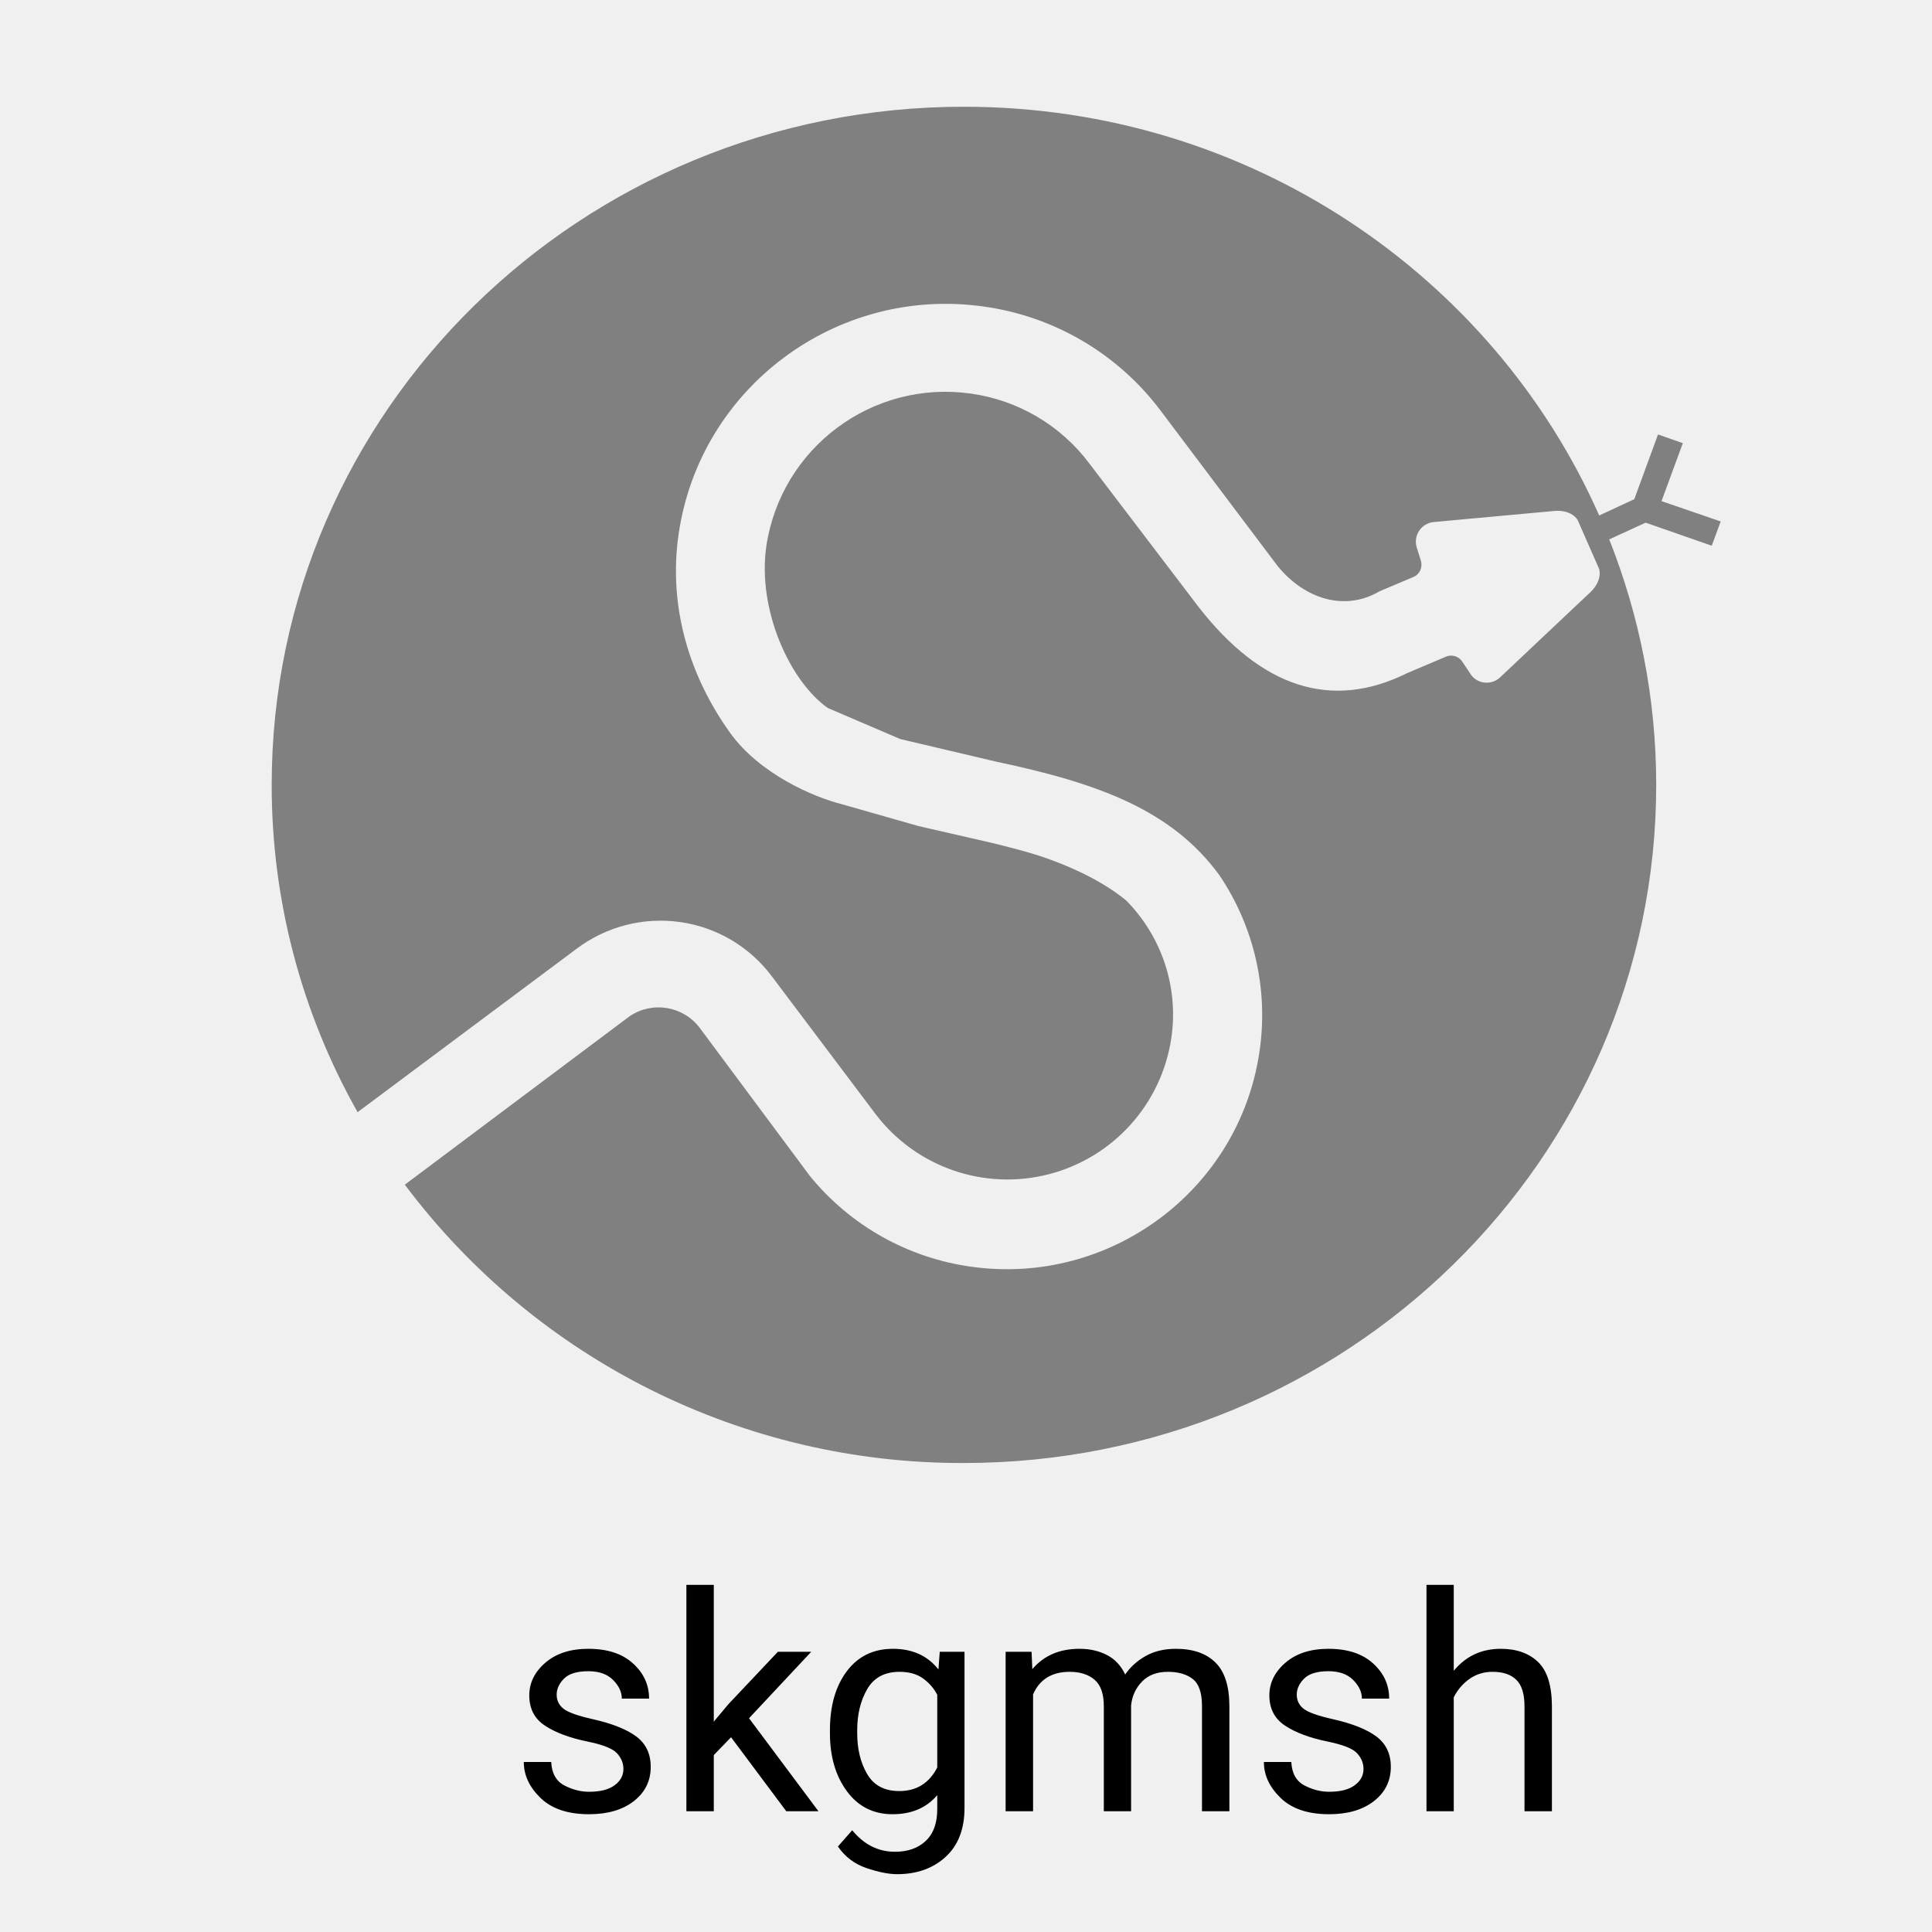
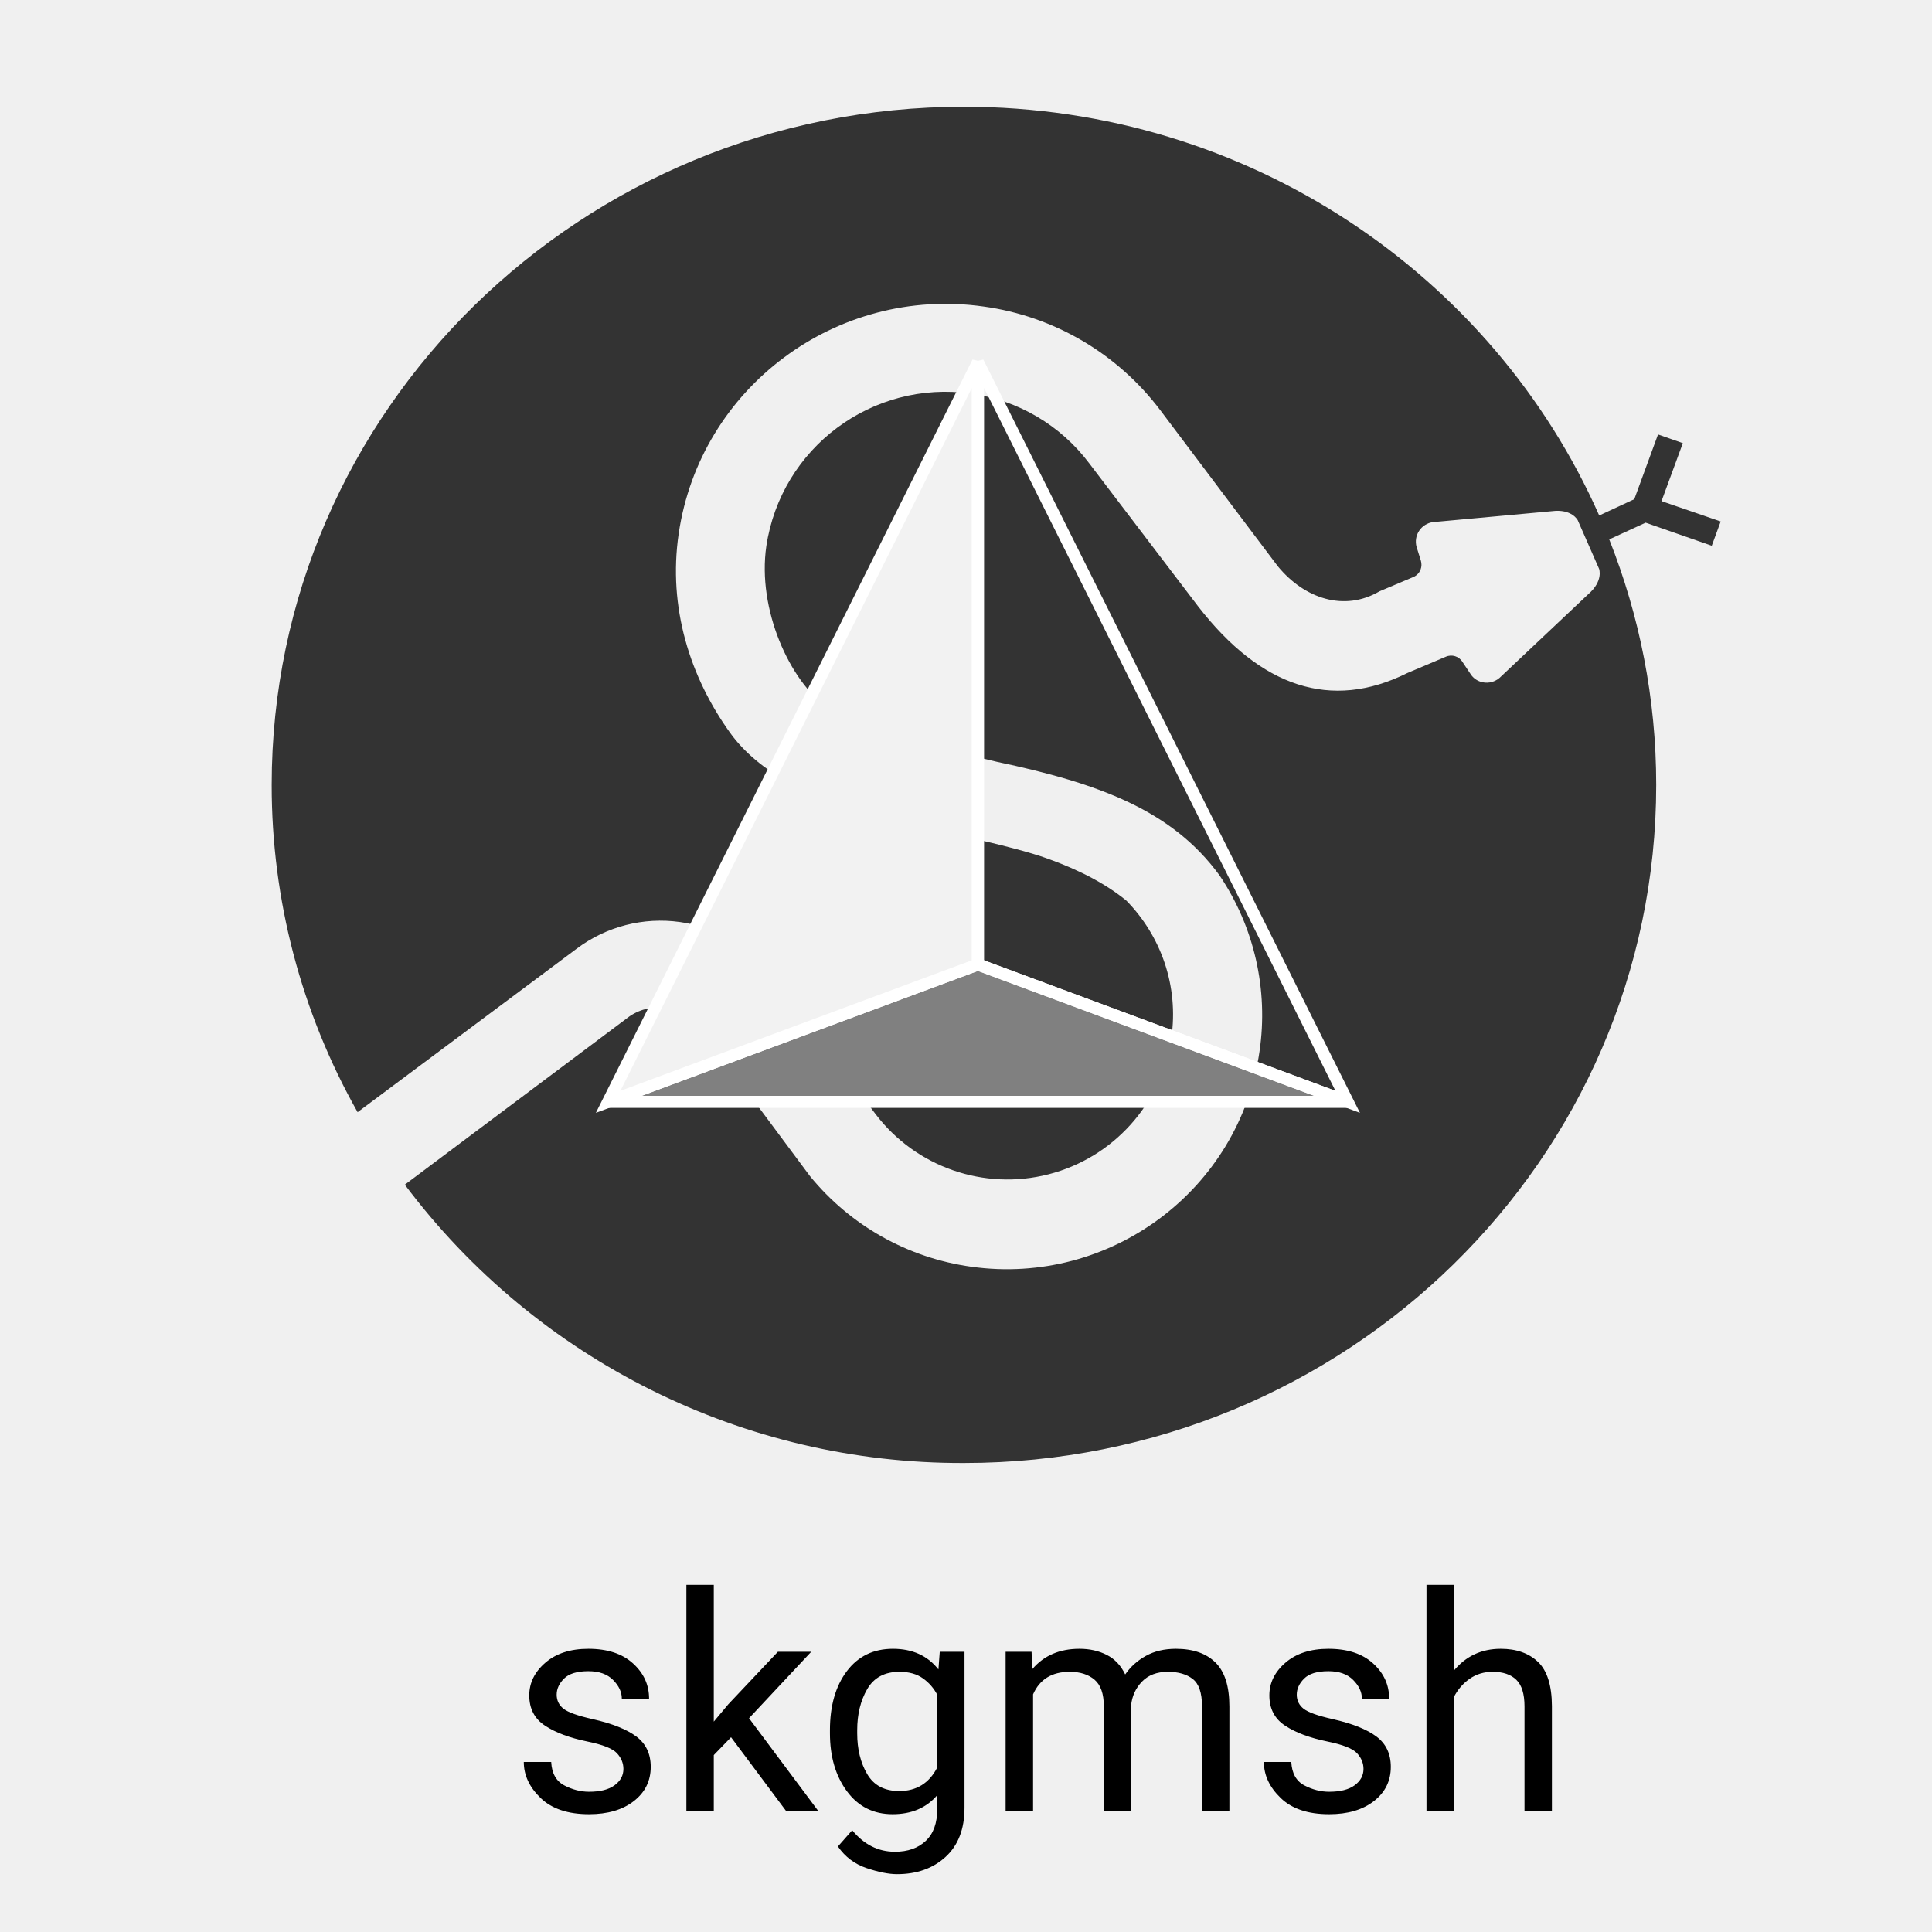
<svg xmlns="http://www.w3.org/2000/svg" viewBox="-20 -20 540 640" text-anchor="middle" version="1.1" width="800" height="800">
  <g transform="scale(20) translate(1)">
-     <path style="fill:#808080;fill-opacity:1;stroke:none;stroke-width:0" d="M15.697 13.496c-.784-1.072-1.982-1.519-3.694-1.88l-1.592-.375-1.201-.515c-.631-.446-1.17-1.634-1.017-2.681a3 3 0 0 1 3.386-2.526 2.962 2.962 0 0 1 1.962 1.155L15.35 9.05c1.033 1.33 2.195 1.727 3.459 1.098l.637-.27a.22.22 0 0 1 .278.087l.127.19a.311.311 0 0 0 .156.131.326.326 0 0 0 .33-.058l1.467-1.384c.257-.22.182-.422.182-.422l-.354-.806s-.097-.193-.431-.149l-1.968.181a.327.327 0 0 0-.27.411l.071.227c.014.047.014.1-.005.148a.219.219 0 0 1-.124.125l-.556.235c-.582.341-1.244.123-1.686-.417l-.505-.67-1.438-1.91a4.421 4.421 0 0 0-2.929-1.72C9.355 3.733 7.095 5.42 6.741 7.84c-.179 1.22.187 2.375.855 3.302.485.674 1.373 1.06 1.854 1.18l1.262.36 1.208.277c.166.04.634.155.91.255.256.092.845.31 1.324.701.572.582.875 1.413.746 2.284a2.744 2.744 0 0 1-4.897 1.255l-1.726-2.292a2.294 2.294 0 0 0-1.514-.89 2.31 2.31 0 0 0-1.708.439l-3.632 2.71A11.002 11.002 0 0 1 0 12C0 5.798 5.133.768 11.465.768c4.715 0 8.761 2.788 10.523 6.77l.581-.27.393-1.072.411.144-.353.96.98.337-.148.402-1.095-.382-.603.277c.5 1.262.778 2.632.778 4.066 0 6.203-5.135 11.232-11.467 11.232a11.526 11.526 0 0 1-9.26-4.61l3.721-2.788a.855.855 0 0 1 1.163.19l1.826 2.455a4.186 4.186 0 0 0 2.673 1.502c2.302.322 4.439-1.273 4.773-3.563a4.14 4.14 0 0 0-.664-2.922" />
+     <path style="fill:#333333;fill-opacity:1;stroke:none;stroke-width:0" d="M15.697 13.496c-.784-1.072-1.982-1.519-3.694-1.88l-1.592-.375-1.201-.515c-.631-.446-1.17-1.634-1.017-2.681a3 3 0 0 1 3.386-2.526 2.962 2.962 0 0 1 1.962 1.155L15.35 9.05c1.033 1.33 2.195 1.727 3.459 1.098l.637-.27a.22.22 0 0 1 .278.087l.127.19a.311.311 0 0 0 .156.131.326.326 0 0 0 .33-.058l1.467-1.384c.257-.22.182-.422.182-.422l-.354-.806s-.097-.193-.431-.149l-1.968.181a.327.327 0 0 0-.27.411l.071.227c.014.047.014.1-.005.148a.219.219 0 0 1-.124.125l-.556.235c-.582.341-1.244.123-1.686-.417l-.505-.67-1.438-1.91a4.421 4.421 0 0 0-2.929-1.72C9.355 3.733 7.095 5.42 6.741 7.84c-.179 1.22.187 2.375.855 3.302.485.674 1.373 1.06 1.854 1.18l1.262.36 1.208.277c.166.04.634.155.91.255.256.092.845.31 1.324.701.572.582.875 1.413.746 2.284a2.744 2.744 0 0 1-4.897 1.255l-1.726-2.292a2.294 2.294 0 0 0-1.514-.89 2.31 2.31 0 0 0-1.708.439l-3.632 2.71A11.002 11.002 0 0 1 0 12C0 5.798 5.133.768 11.465.768c4.715 0 8.761 2.788 10.523 6.77l.581-.27.393-1.072.411.144-.353.96.98.337-.148.402-1.095-.382-.603.277c.5 1.262.778 2.632.778 4.066 0 6.203-5.135 11.232-11.467 11.232a11.526 11.526 0 0 1-9.26-4.61l3.721-2.788a.855.855 0 0 1 1.163.19l1.826 2.455a4.186 4.186 0 0 0 2.673 1.502c2.302.322 4.439-1.273 4.773-3.563a4.14 4.14 0 0 0-.664-2.922" />
+   </g>
+   <g transform="matrix(1, 0, 0, 1, -217.8543, 76.31001)">
+     <path style="fill:#808080;fill-opacity:1;stroke:white;stroke-width:4" d="M 349.299 268.69 L 471.799 223.19 L 594.299 268.69 L 349.299 268.69 Z" />
+     <path style="fill:#f2f2f2;fill-opacity:1;stroke:white;stroke-width:4" d="M 349.299 268.69 L 471.799 223.19 L 471.799 23.69 L 349.299 268.69 Z" />
+     <path style="fill:#333333;fill-opacity:0;stroke:white;stroke-width:4" d="M 594.299 268.69 L 471.799 223.19 L 471.799 23.69 L 594.299 268.69 Z" />
  </g>
  <text xml:space="preserve" style="font-size:100px;font-family:Roboto;fill:#000000;stroke:none" x="250" y="580">
    <tspan> skgmsh </tspan>
  </text>
</svg>
